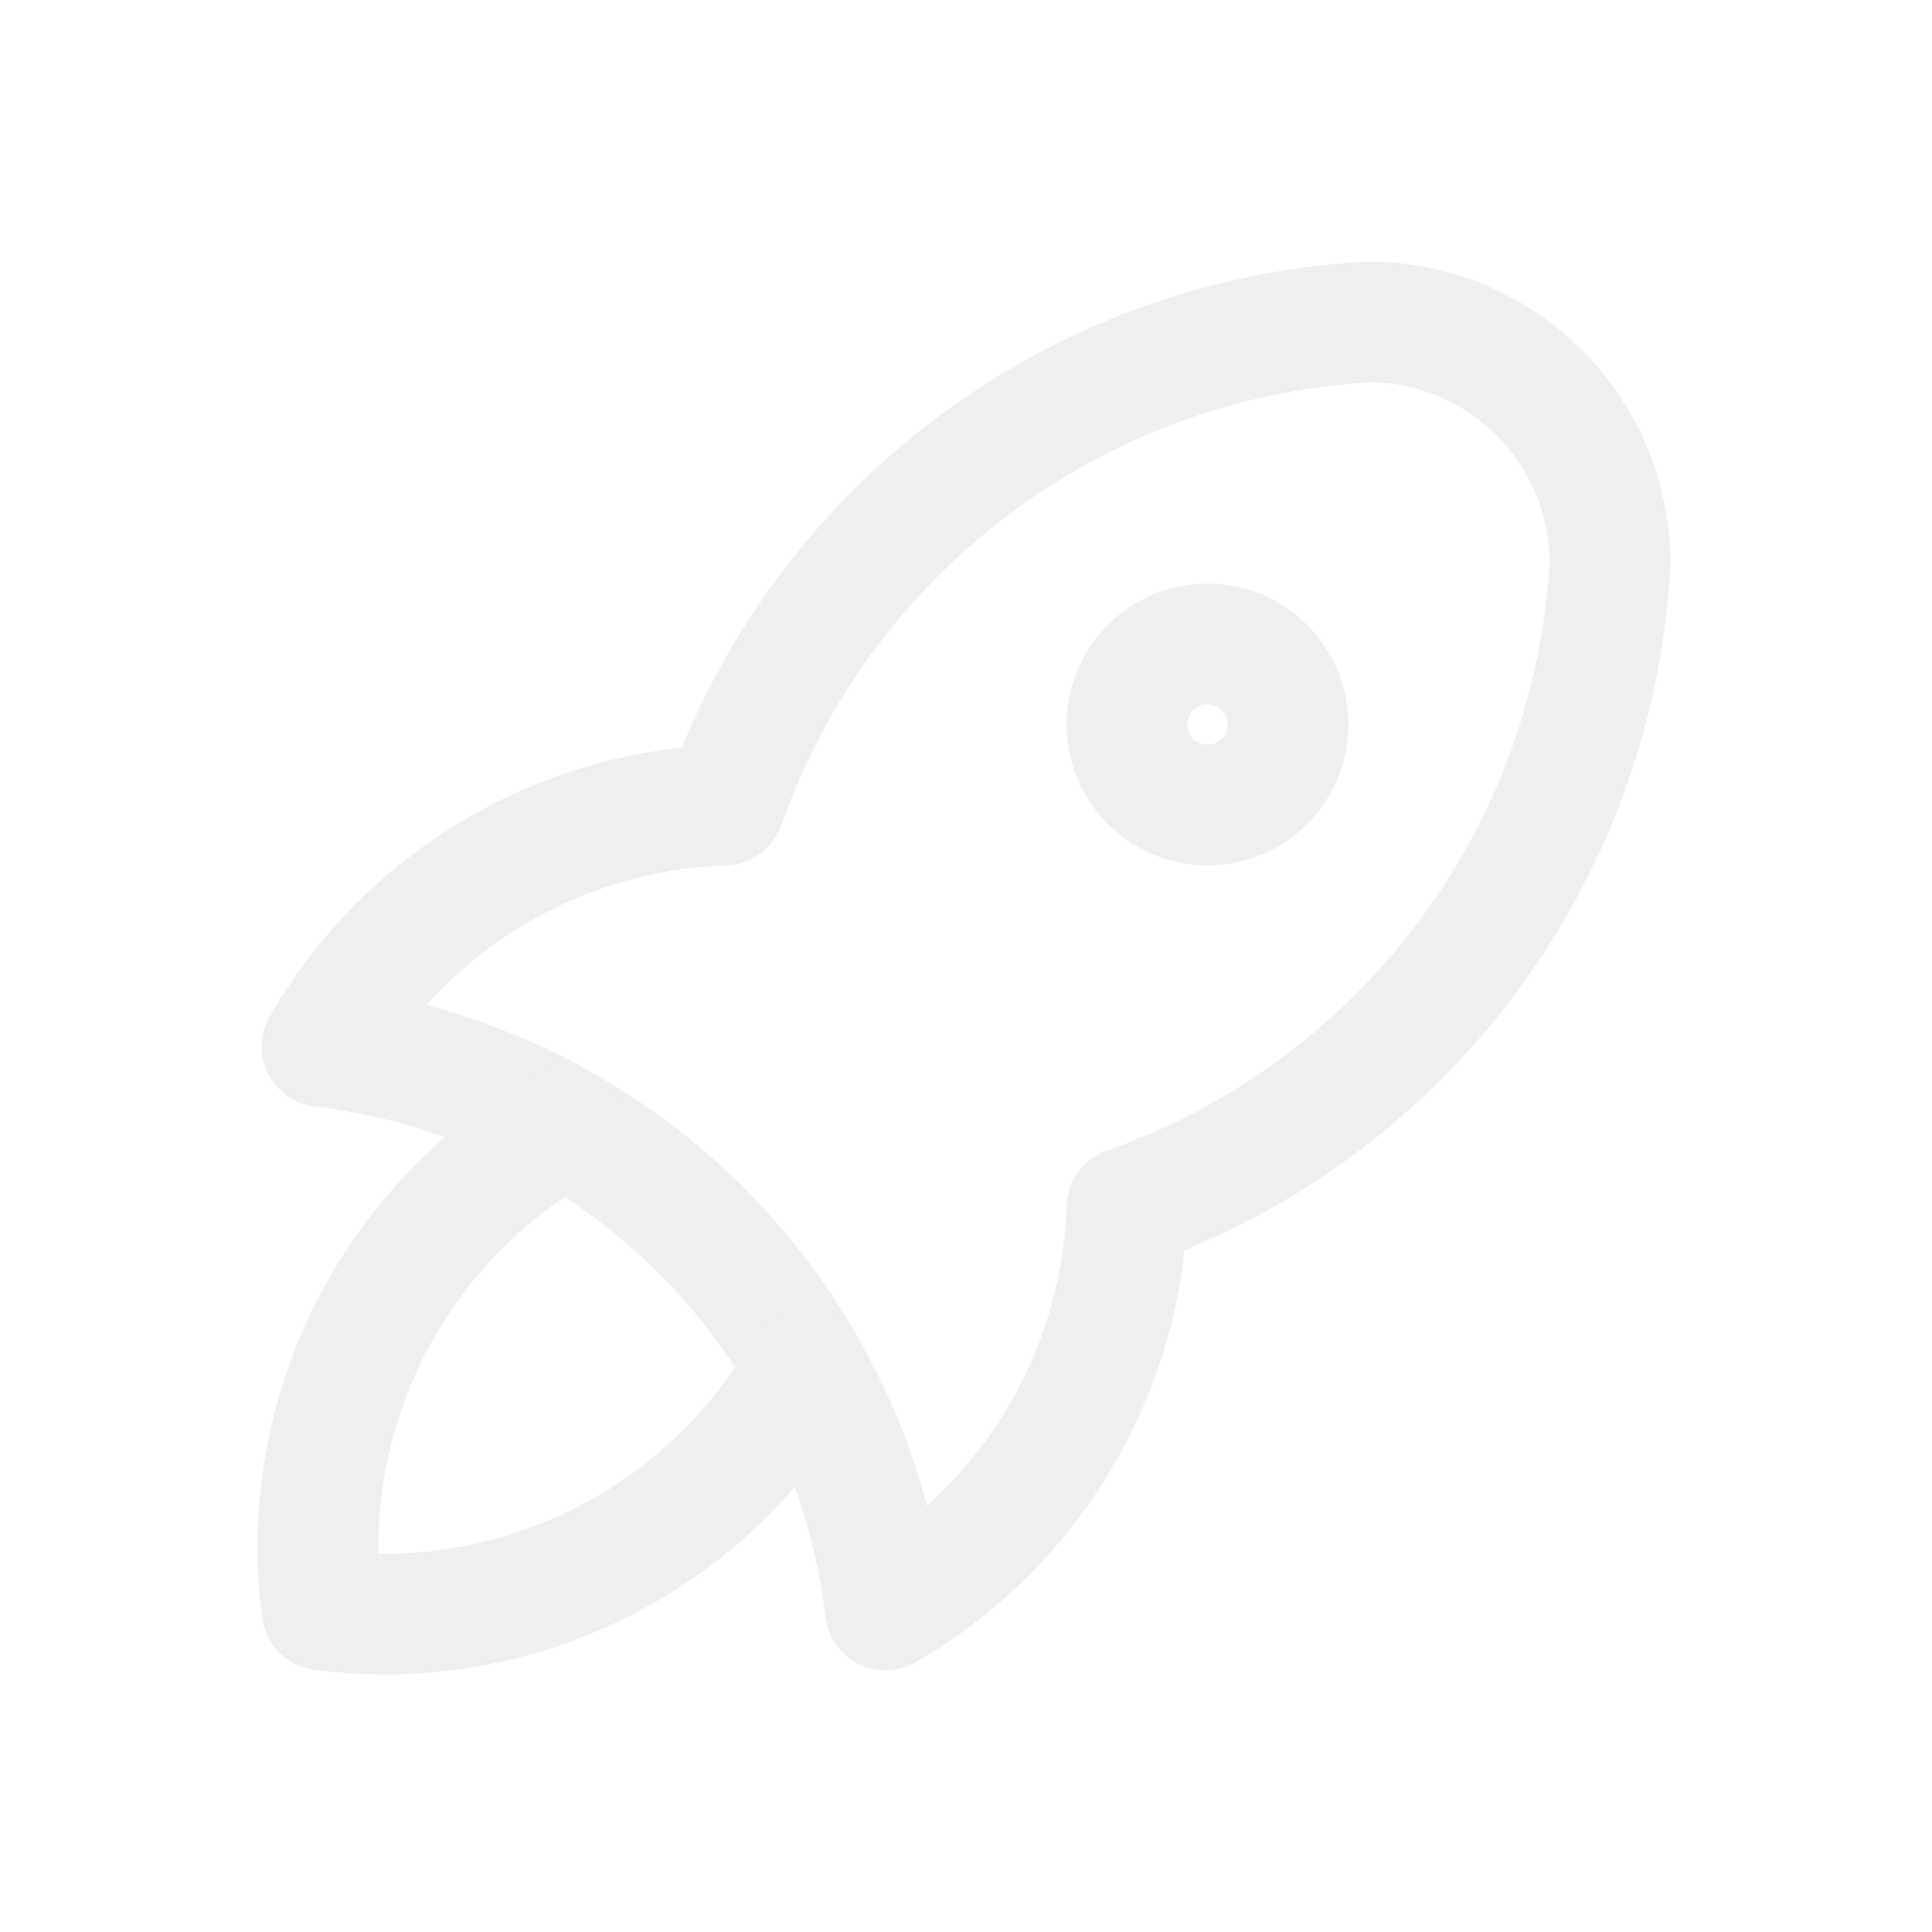
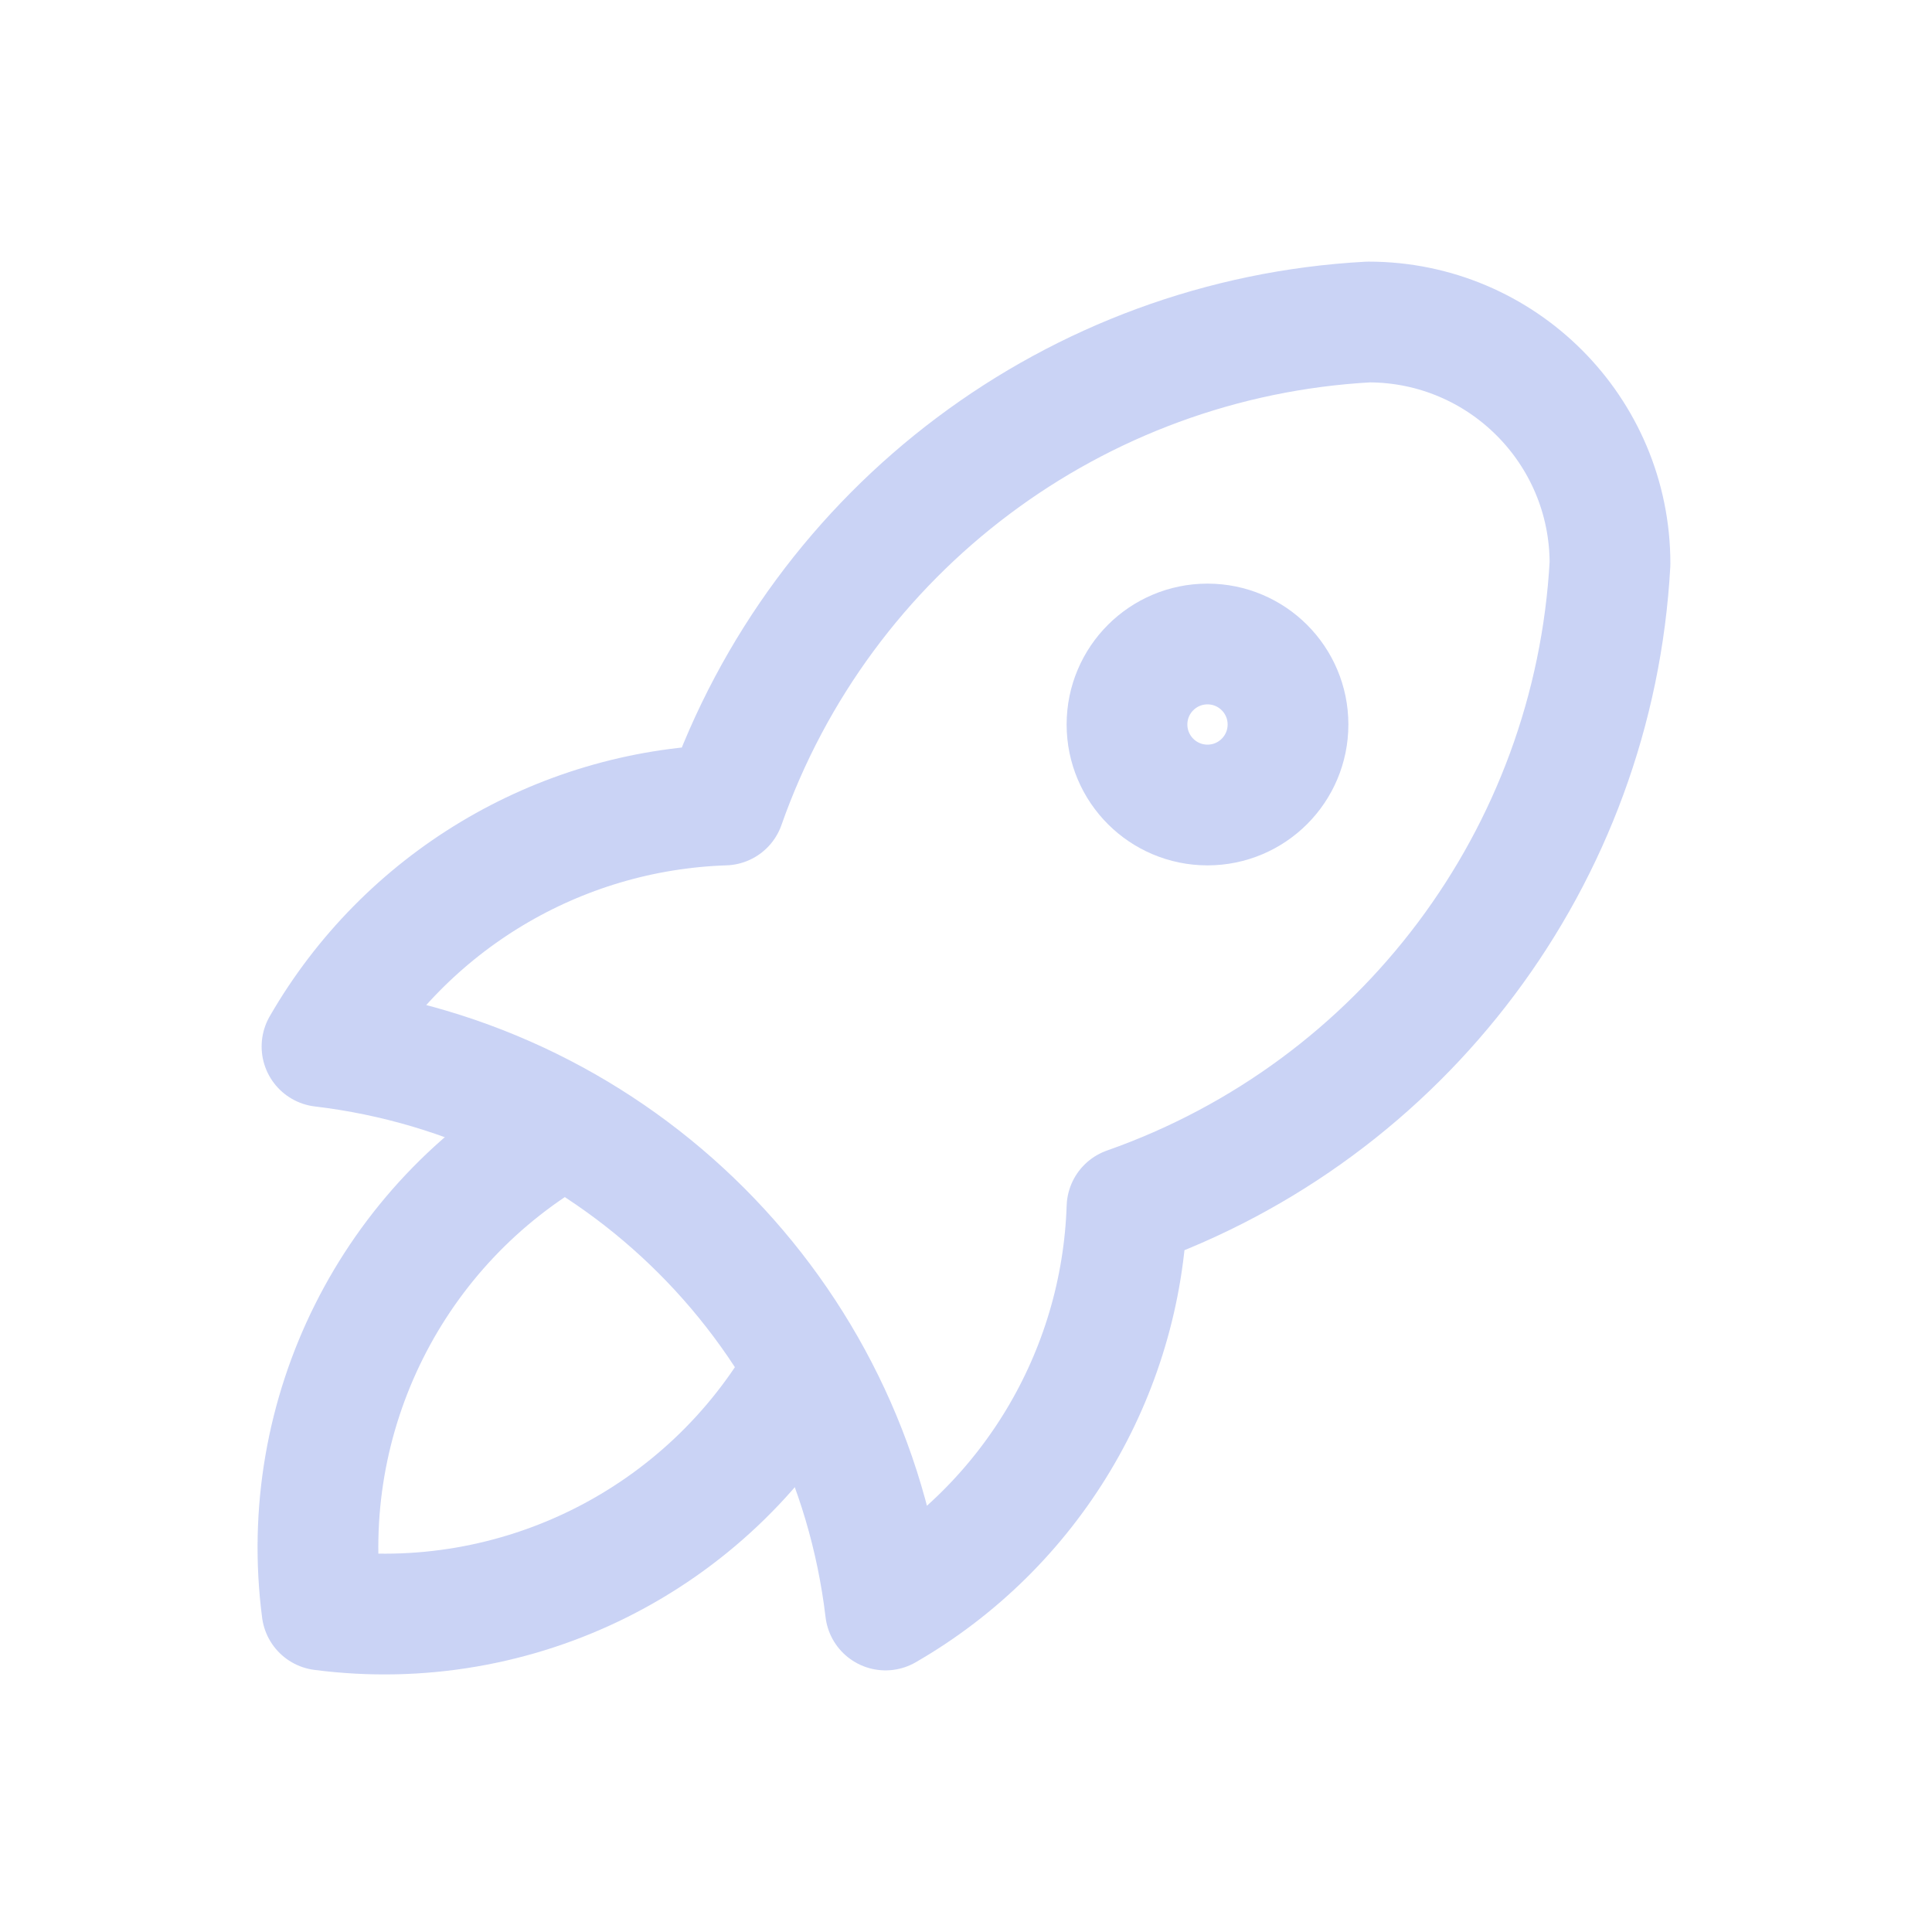
- <svg width="44" height="44" viewBox="0 0 24 24" stroke-width="1.5" stroke="#efefef" fill="none" stroke-linecap="round" stroke-linejoin="round">
+ <svg width="44" height="44" viewBox="0 0 24 24" stroke-width="1.5" stroke="#cad3f5" fill="none" stroke-linecap="round" stroke-linejoin="round">
  <path stroke="none" d="M0 0h24v24H0z" fill="none" />
  <path d="M4 13a8 8 0 0 1 7 7a6 6 0 0 0 3 -5a9 9 0 0 0 6 -8a3 3 0 0 0 -3 -3a9 9 0 0 0 -8 6a6 6 0 0 0 -5 3" />
  <path d="M7 14a6 6 0 0 0 -3 6a6 6 0 0 0 6 -3" />
  <path d="M15 9m-1 0a1 1 0 1 0 2 0a1 1 0 1 0 -2 0" />
</svg>
